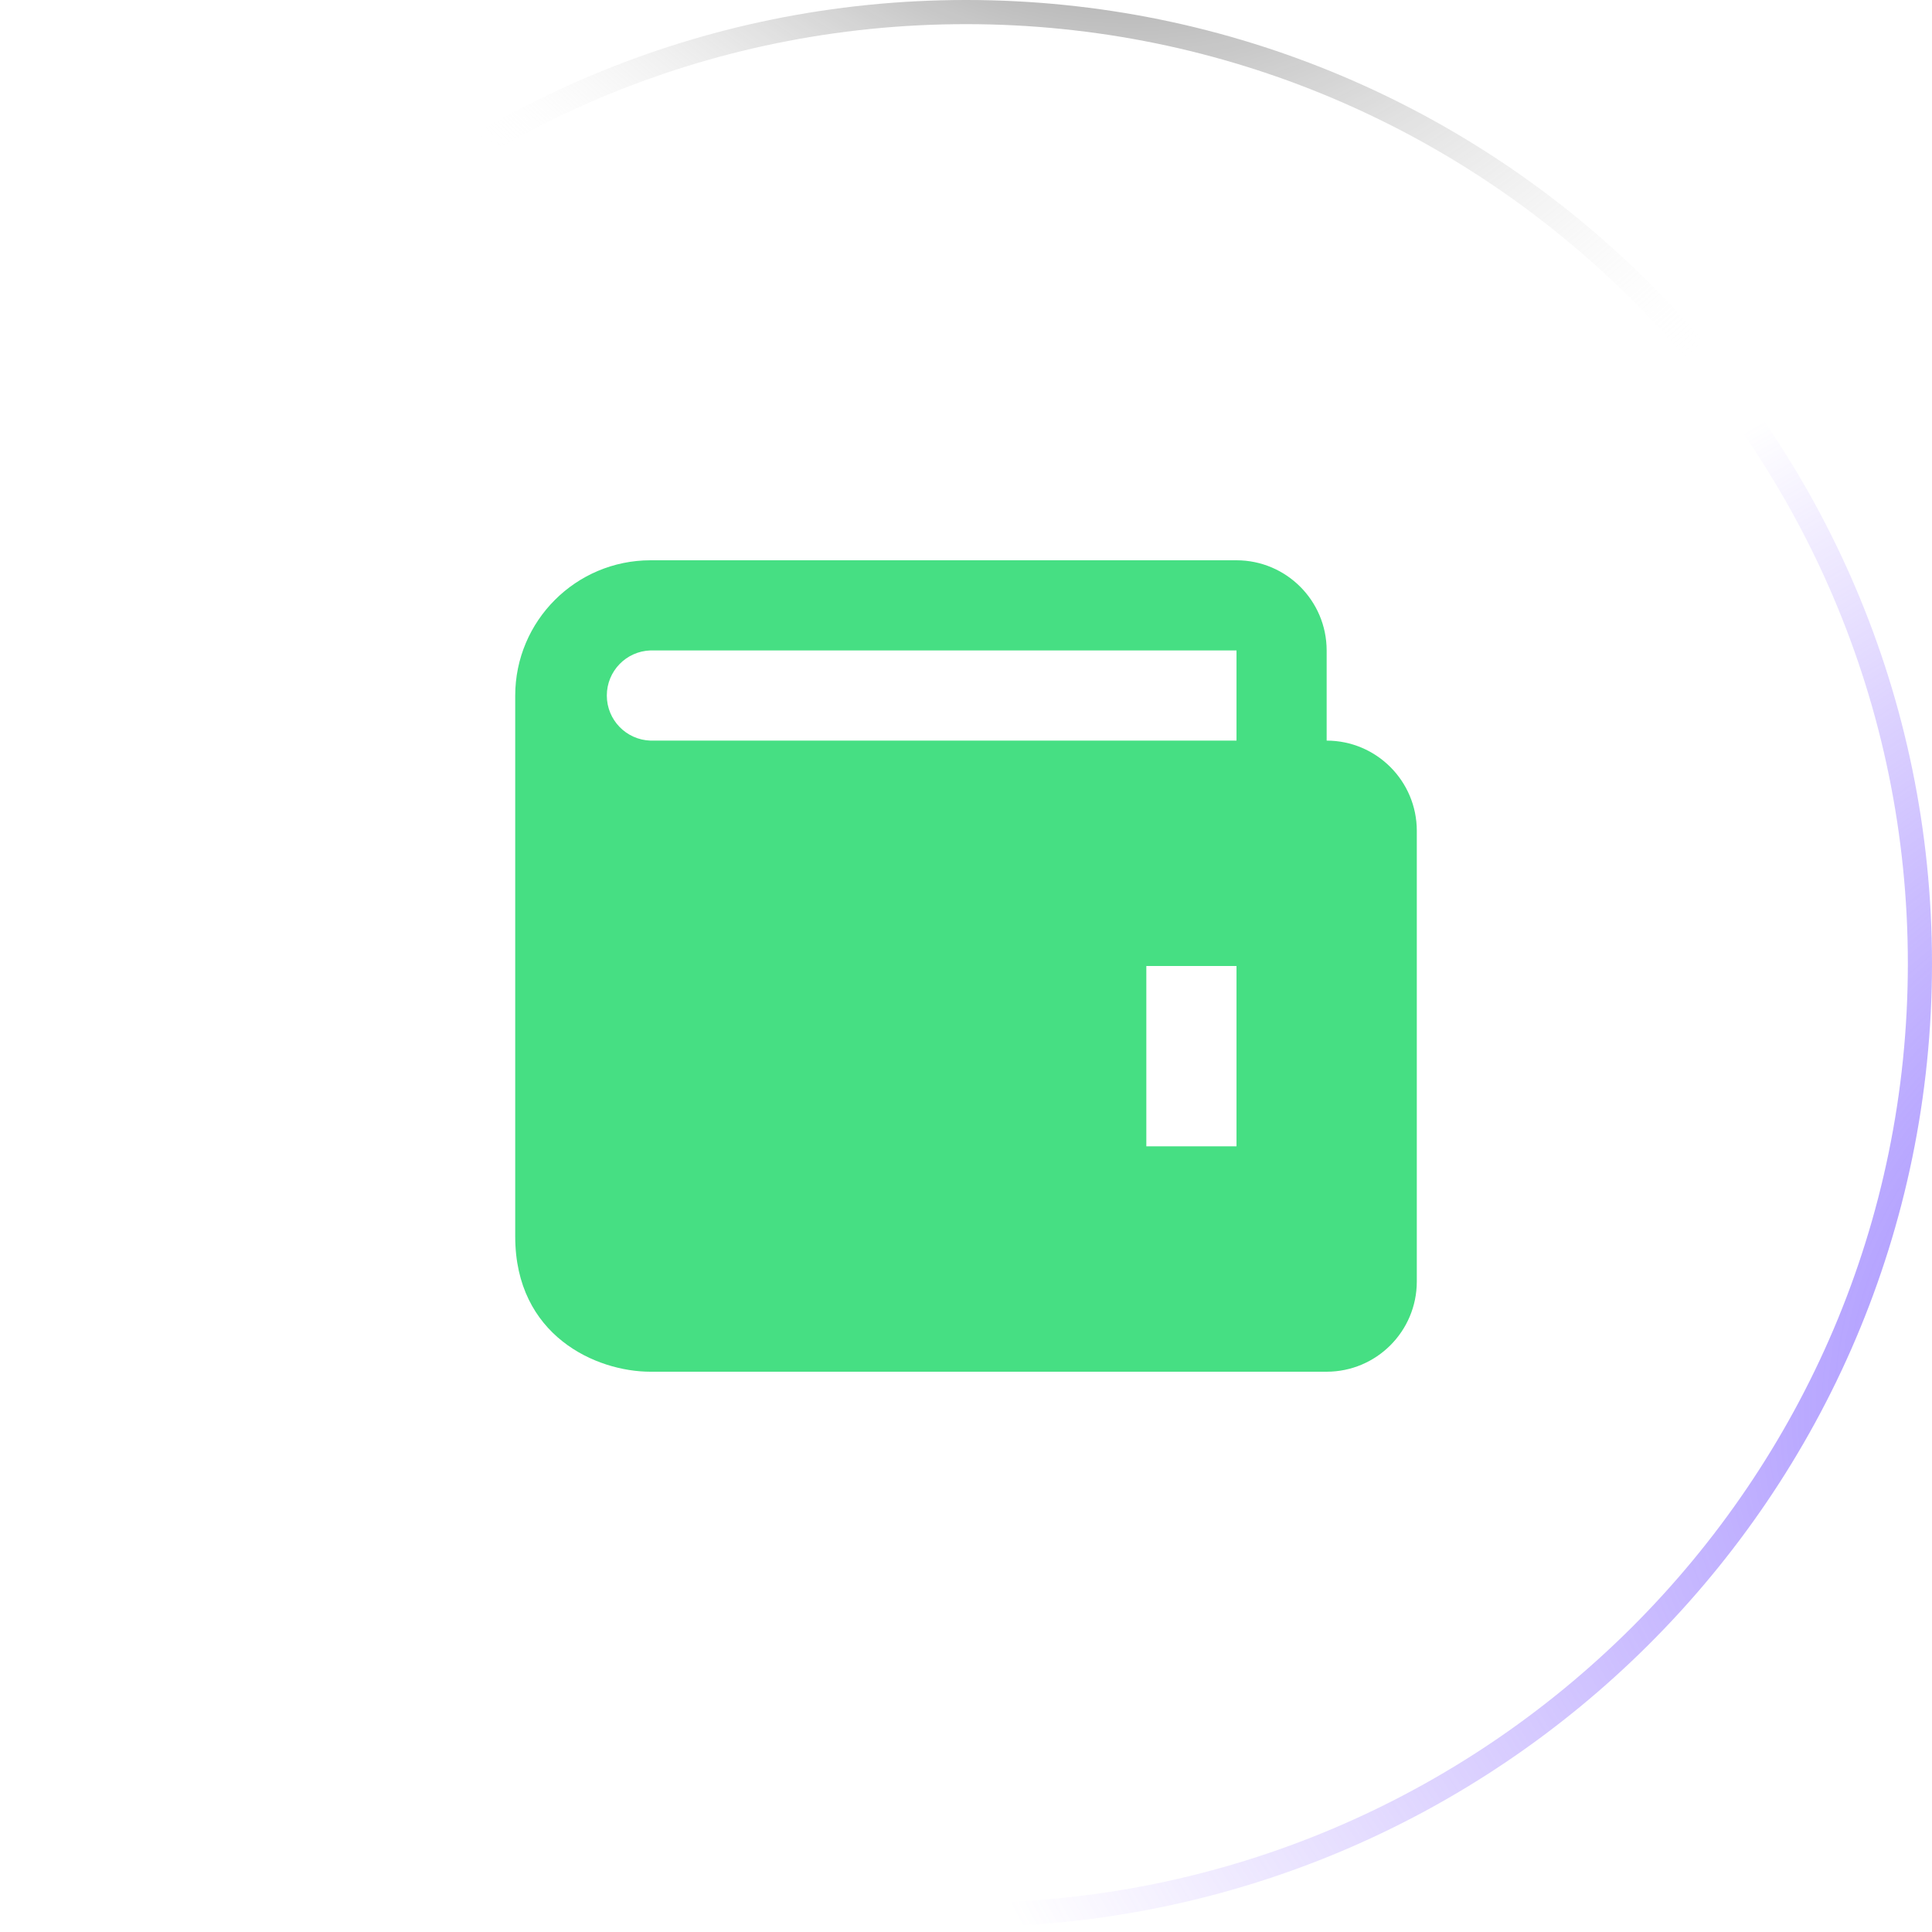
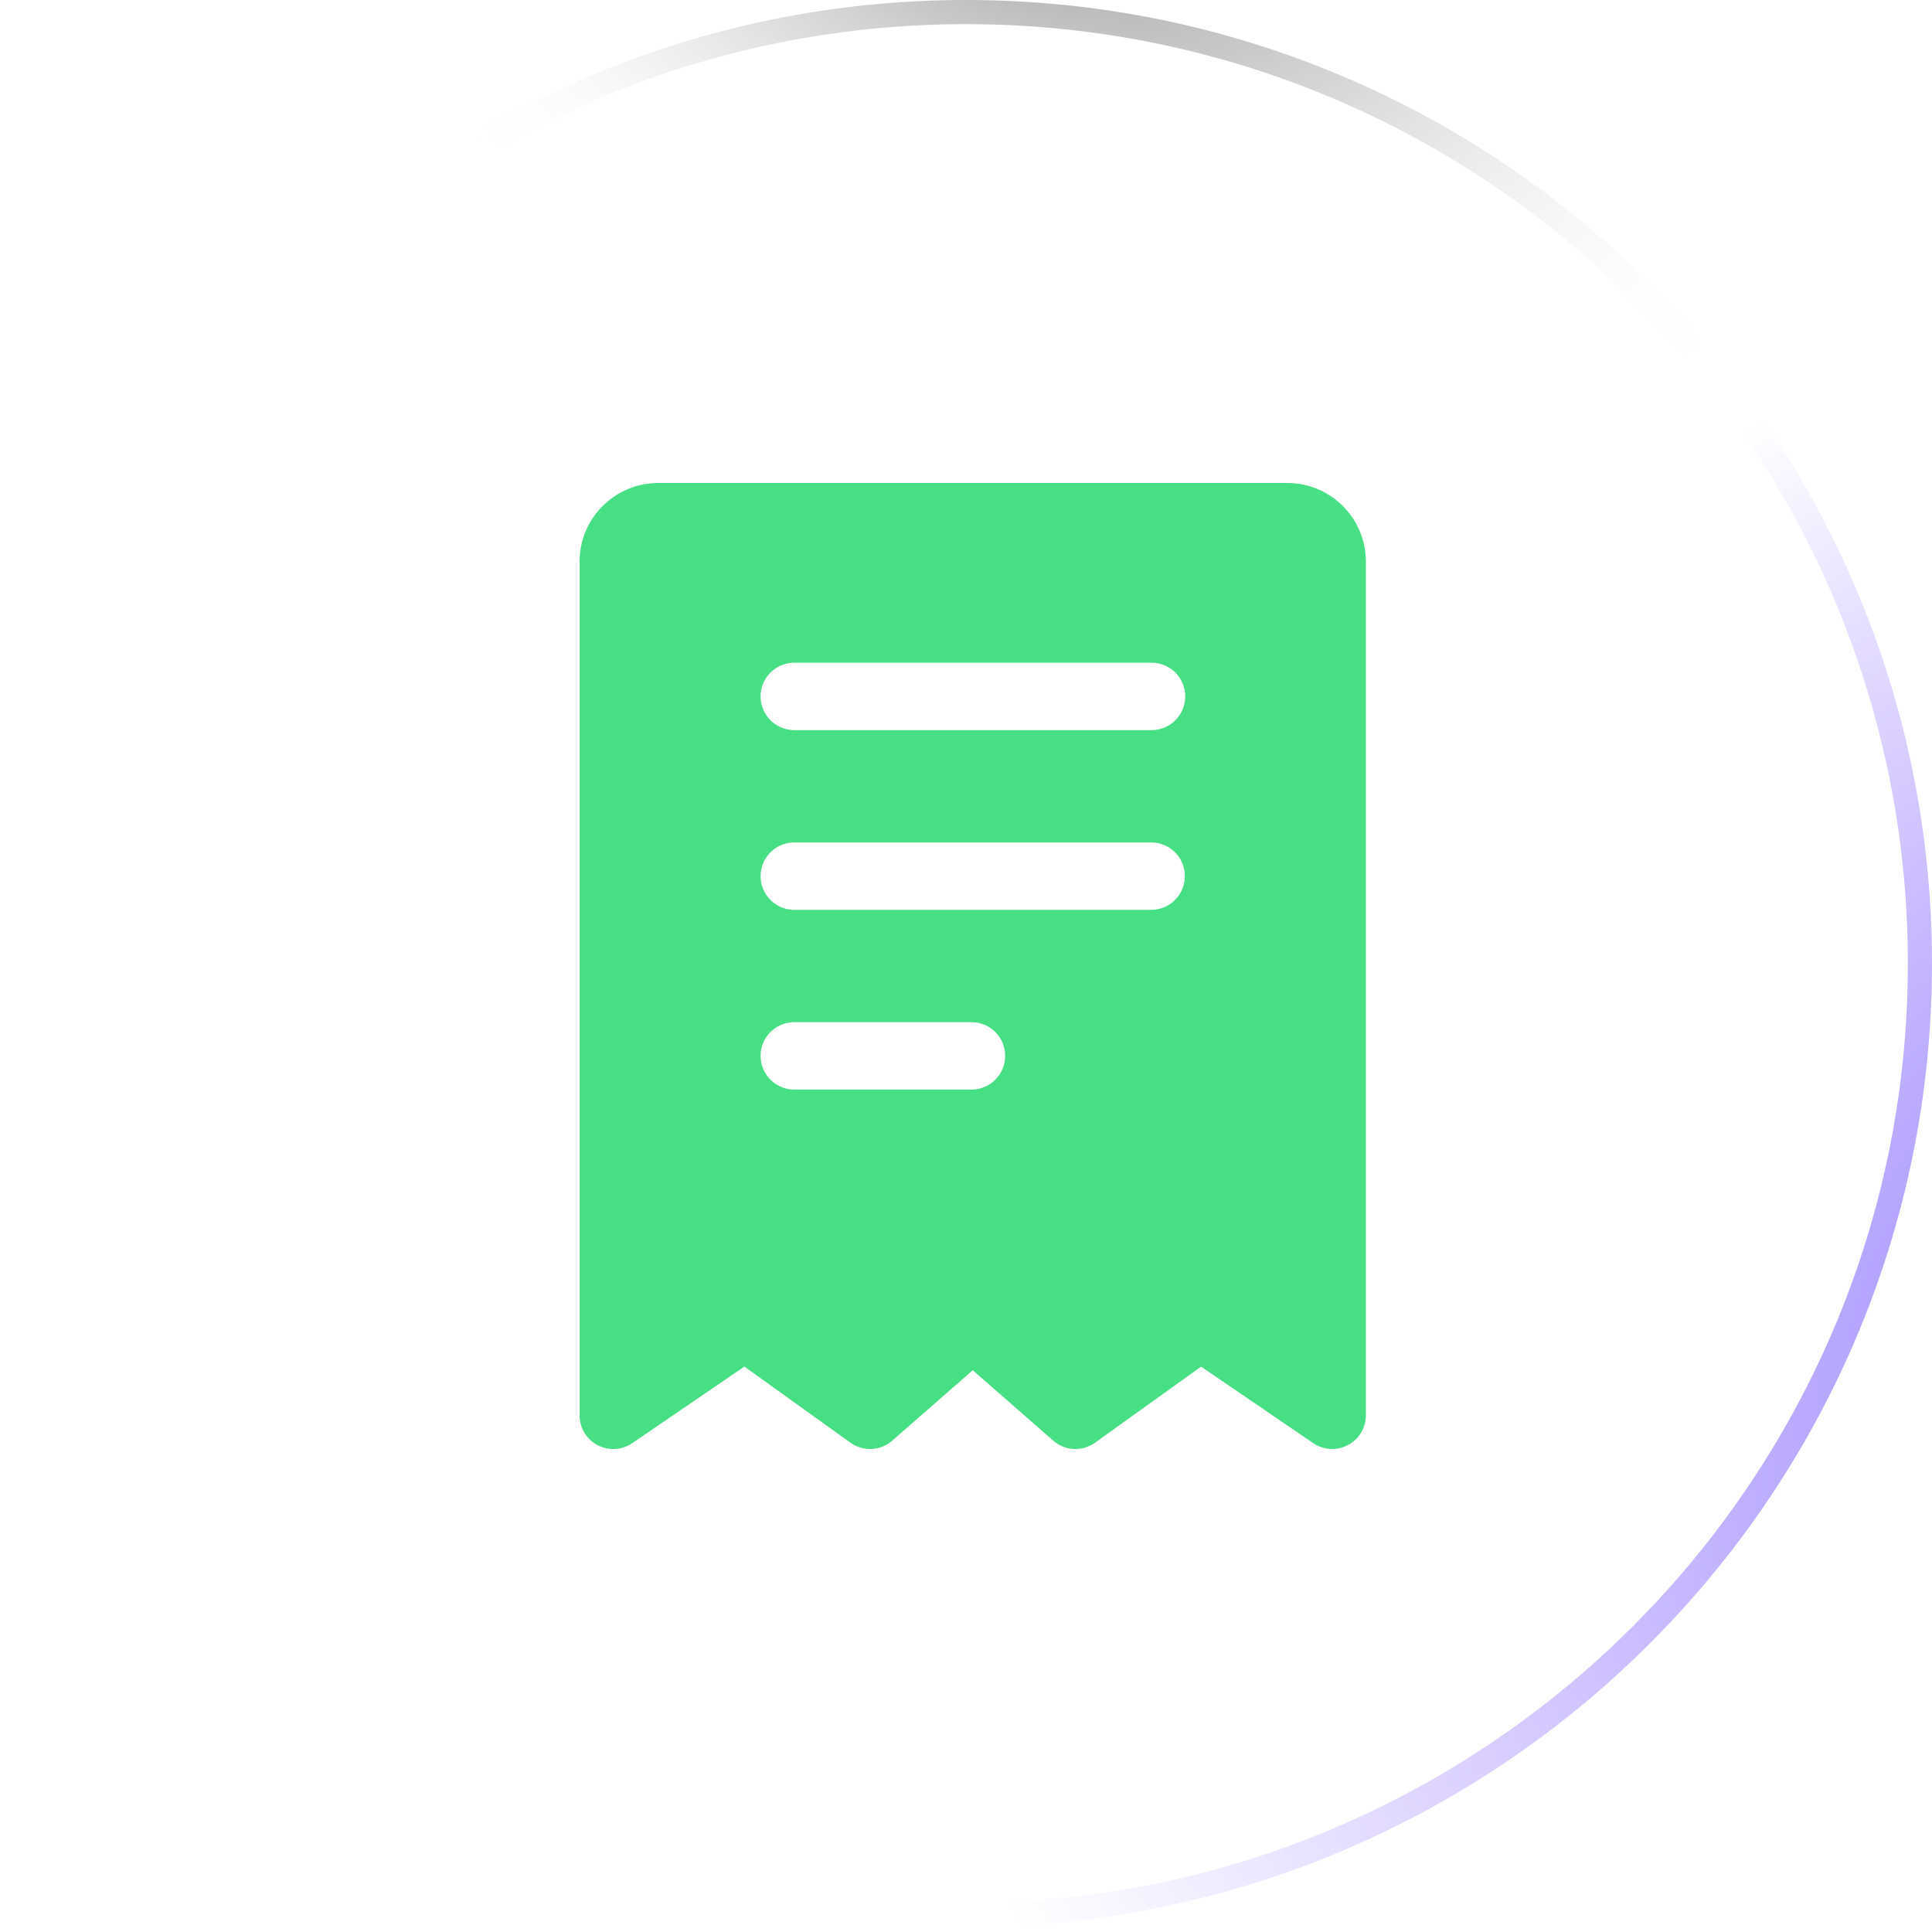
<svg xmlns="http://www.w3.org/2000/svg" width="80" height="80" fill="none">
-   <g filter="url(#filter0_b_72_1485)">
-     <path d="M0 39.895C0 17.862 17.966 0 40 0s40 17.862 40 39.895c0 22.034-17.966 39.896-40 39.896S0 61.929 0 39.895z" fill="url(#paint0_radial_72_1485)" />
-     <path d="M.5 39.895C.5 18.14 18.24.5 40 .5s39.5 17.64 39.5 39.395c0 21.756-17.74 39.396-39.5 39.396S.5 61.65.5 39.895z" stroke="url(#paint1_radial_72_1485)" />
-     <path d="M.5 39.895C.5 18.14 18.24.5 40 .5s39.5 17.64 39.5 39.395c0 21.756-17.74 39.396-39.5 39.396S.5 61.65.5 39.895z" stroke="url(#paint2_radial_72_1485)" />
-     <path d="M.5 39.895C.5 18.14 18.24.5 40 .5s39.5 17.64 39.5 39.395c0 21.756-17.74 39.396-39.5 39.396S.5 61.65.5 39.895z" stroke="url(#paint3_radial_72_1485)" />
+   <g filter="url(#filter0_b_348_166)">
+     <path d="M0 39.895C0 17.862 17.966 0 40 0s40 17.862 40 39.895c0 22.034-17.966 39.896-40 39.896S0 61.929 0 39.895z" fill="url(#paint0_radial_348_166)" />
+     <path d="M.5 39.895C.5 18.14 18.24.5 40 .5s39.5 17.64 39.5 39.395c0 21.756-17.74 39.396-39.5 39.396S.5 61.65.5 39.895z" stroke="url(#paint1_radial_348_166)" />
+     <path d="M.5 39.895C.5 18.14 18.24.5 40 .5s39.5 17.64 39.5 39.395c0 21.756-17.74 39.396-39.5 39.396S.5 61.65.5 39.895z" stroke="url(#paint2_radial_348_166)" />
+     <path d="M.5 39.895C.5 18.14 18.24.5 40 .5s39.5 17.64 39.5 39.395c0 21.756-17.74 39.396-39.5 39.396S.5 61.65.5 39.895z" stroke="url(#paint3_radial_348_166)" />
  </g>
-   <path d="M54.934 30.667v-3.734a3.737 3.737 0 00-3.733-3.733H26.934a5.607 5.607 0 00-5.6 5.6v22.4c0 4.108 3.349 5.6 5.6 5.6h28a3.737 3.737 0 003.733-3.733V34.4a3.737 3.737 0 00-3.733-3.733zm-3.733 16.8h-3.734V40h3.734v7.467zm-24.267-16.8a1.868 1.868 0 010-3.734h24.267v3.734H26.934z" fill="#46DF83" />
+   <path fill-rule="evenodd" clip-rule="evenodd" d="M56.558 23.256v35.348a1.395 1.395 0 01-2.182 1.152l-4.642-3.168-4.389 3.15a1.391 1.391 0 01-1.732-.084l-3.334-2.916-3.334 2.916a1.391 1.391 0 01-1.732.083l-4.389-3.15-4.642 3.169A1.393 1.393 0 0124 58.604V23.256A3.256 3.256 0 0127.256 20h26.046c1.8 0 3.256 1.459 3.256 3.256zm-23.72 14.418H47.72a1.396 1.396 0 000-2.79H32.837a1.396 1.396 0 000 2.79zm0-7.441H47.72a1.396 1.396 0 000-2.791H32.837a1.396 1.396 0 000 2.79zm0 14.883h7.441a1.396 1.396 0 000-2.79h-7.442a1.396 1.396 0 000 2.79z" fill="#46DF83" />
  <defs>
-     <radialGradient id="paint0_radial_72_1485" cx="0" cy="0" r="1" gradientUnits="userSpaceOnUse" gradientTransform="matrix(80.0001 88.67778 -64.4307 58.12575 6.692 0)">
+     <radialGradient id="paint0_radial_348_166" cx="0" cy="0" r="1" gradientUnits="userSpaceOnUse" gradientTransform="matrix(80.0001 88.67778 -64.4307 58.12575 6.692 0)">
      <stop stop-color="#fff" stop-opacity=".36" />
      <stop offset="1" stop-color="#fff" stop-opacity="0" />
    </radialGradient>
-     <radialGradient id="paint1_radial_72_1485" cx="0" cy="0" r="1" gradientUnits="userSpaceOnUse" gradientTransform="matrix(75.448 52.90976 -31.22766 44.52987 -42.597 8.163)">
+     <radialGradient id="paint1_radial_348_166" cx="0" cy="0" r="1" gradientUnits="userSpaceOnUse" gradientTransform="matrix(75.448 52.90976 -31.22766 44.52987 -42.597 8.163)">
      <stop stop-color="#fff" />
      <stop offset="1" stop-color="#fff" stop-opacity=".06" />
    </radialGradient>
-     <radialGradient id="paint2_radial_72_1485" cx="0" cy="0" r="1" gradientUnits="userSpaceOnUse" gradientTransform="rotate(161.385 47.335 35.175) scale(66.8428 45.1784)">
+     <radialGradient id="paint2_radial_348_166" cx="0" cy="0" r="1" gradientUnits="userSpaceOnUse" gradientTransform="rotate(161.385 47.335 35.175) scale(66.8428 45.1784)">
      <stop stop-color="#8470FF" />
      <stop offset="1" stop-color="#865CFF" stop-opacity="0" />
    </radialGradient>
-     <radialGradient id="paint3_radial_72_1485" cx="0" cy="0" r="1" gradientUnits="userSpaceOnUse" gradientTransform="matrix(30.32378 32.76379 -23.54952 21.79572 40.871 -18.236)">
+     <radialGradient id="paint3_radial_348_166" cx="0" cy="0" r="1" gradientUnits="userSpaceOnUse" gradientTransform="matrix(30.32378 32.76379 -23.54952 21.79572 40.871 -18.236)">
      <stop />
      <stop offset="1" stop-color="#fff" stop-opacity="0" />
    </radialGradient>
-     <filter id="filter0_b_72_1485" x="-5" y="-5" width="90" height="89.791" filterUnits="userSpaceOnUse" color-interpolation-filters="sRGB">
+     <filter id="filter0_b_348_166" x="-5" y="-5" width="90" height="89.791" filterUnits="userSpaceOnUse" color-interpolation-filters="sRGB">
      <feFlood flood-opacity="0" result="BackgroundImageFix" />
      <feGaussianBlur in="BackgroundImageFix" stdDeviation="2.5" />
-       <feComposite in2="SourceAlpha" operator="in" result="effect1_backgroundBlur_72_1485" />
-       <feBlend in="SourceGraphic" in2="effect1_backgroundBlur_72_1485" result="shape" />
+       <feComposite in2="SourceAlpha" operator="in" result="effect1_backgroundBlur_348_166" />
+       <feBlend in="SourceGraphic" in2="effect1_backgroundBlur_348_166" result="shape" />
    </filter>
  </defs>
</svg>
